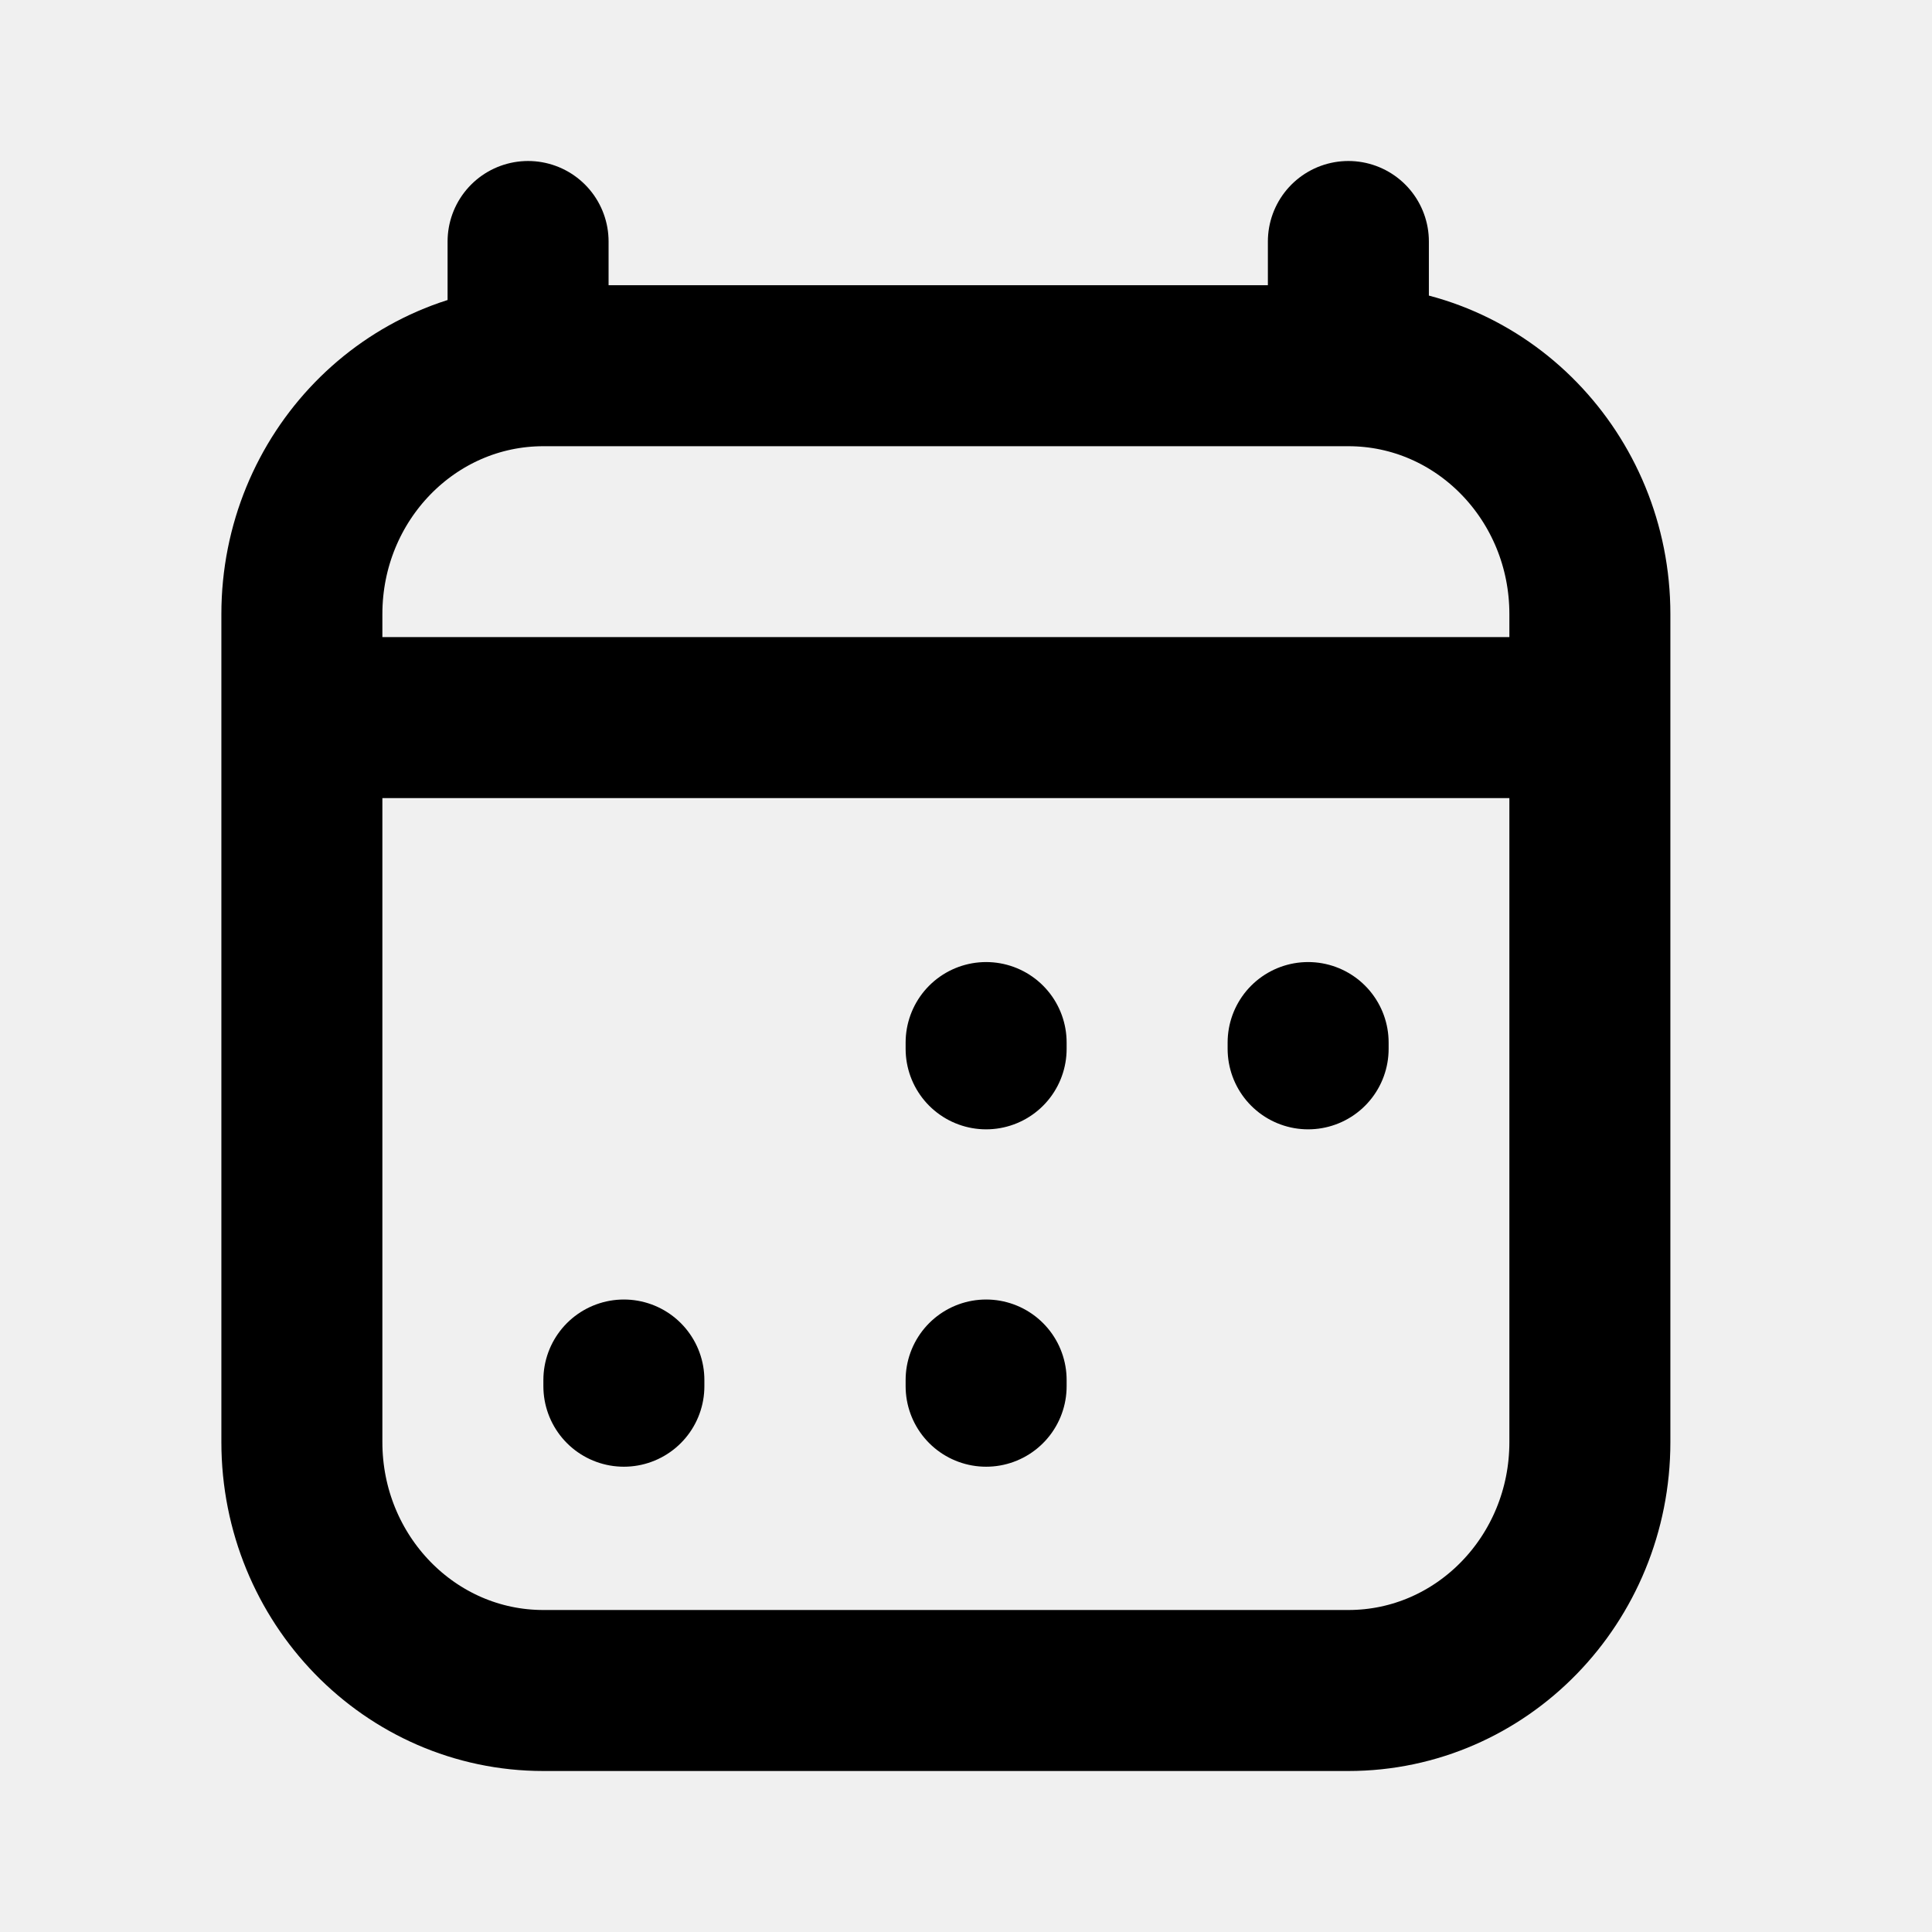
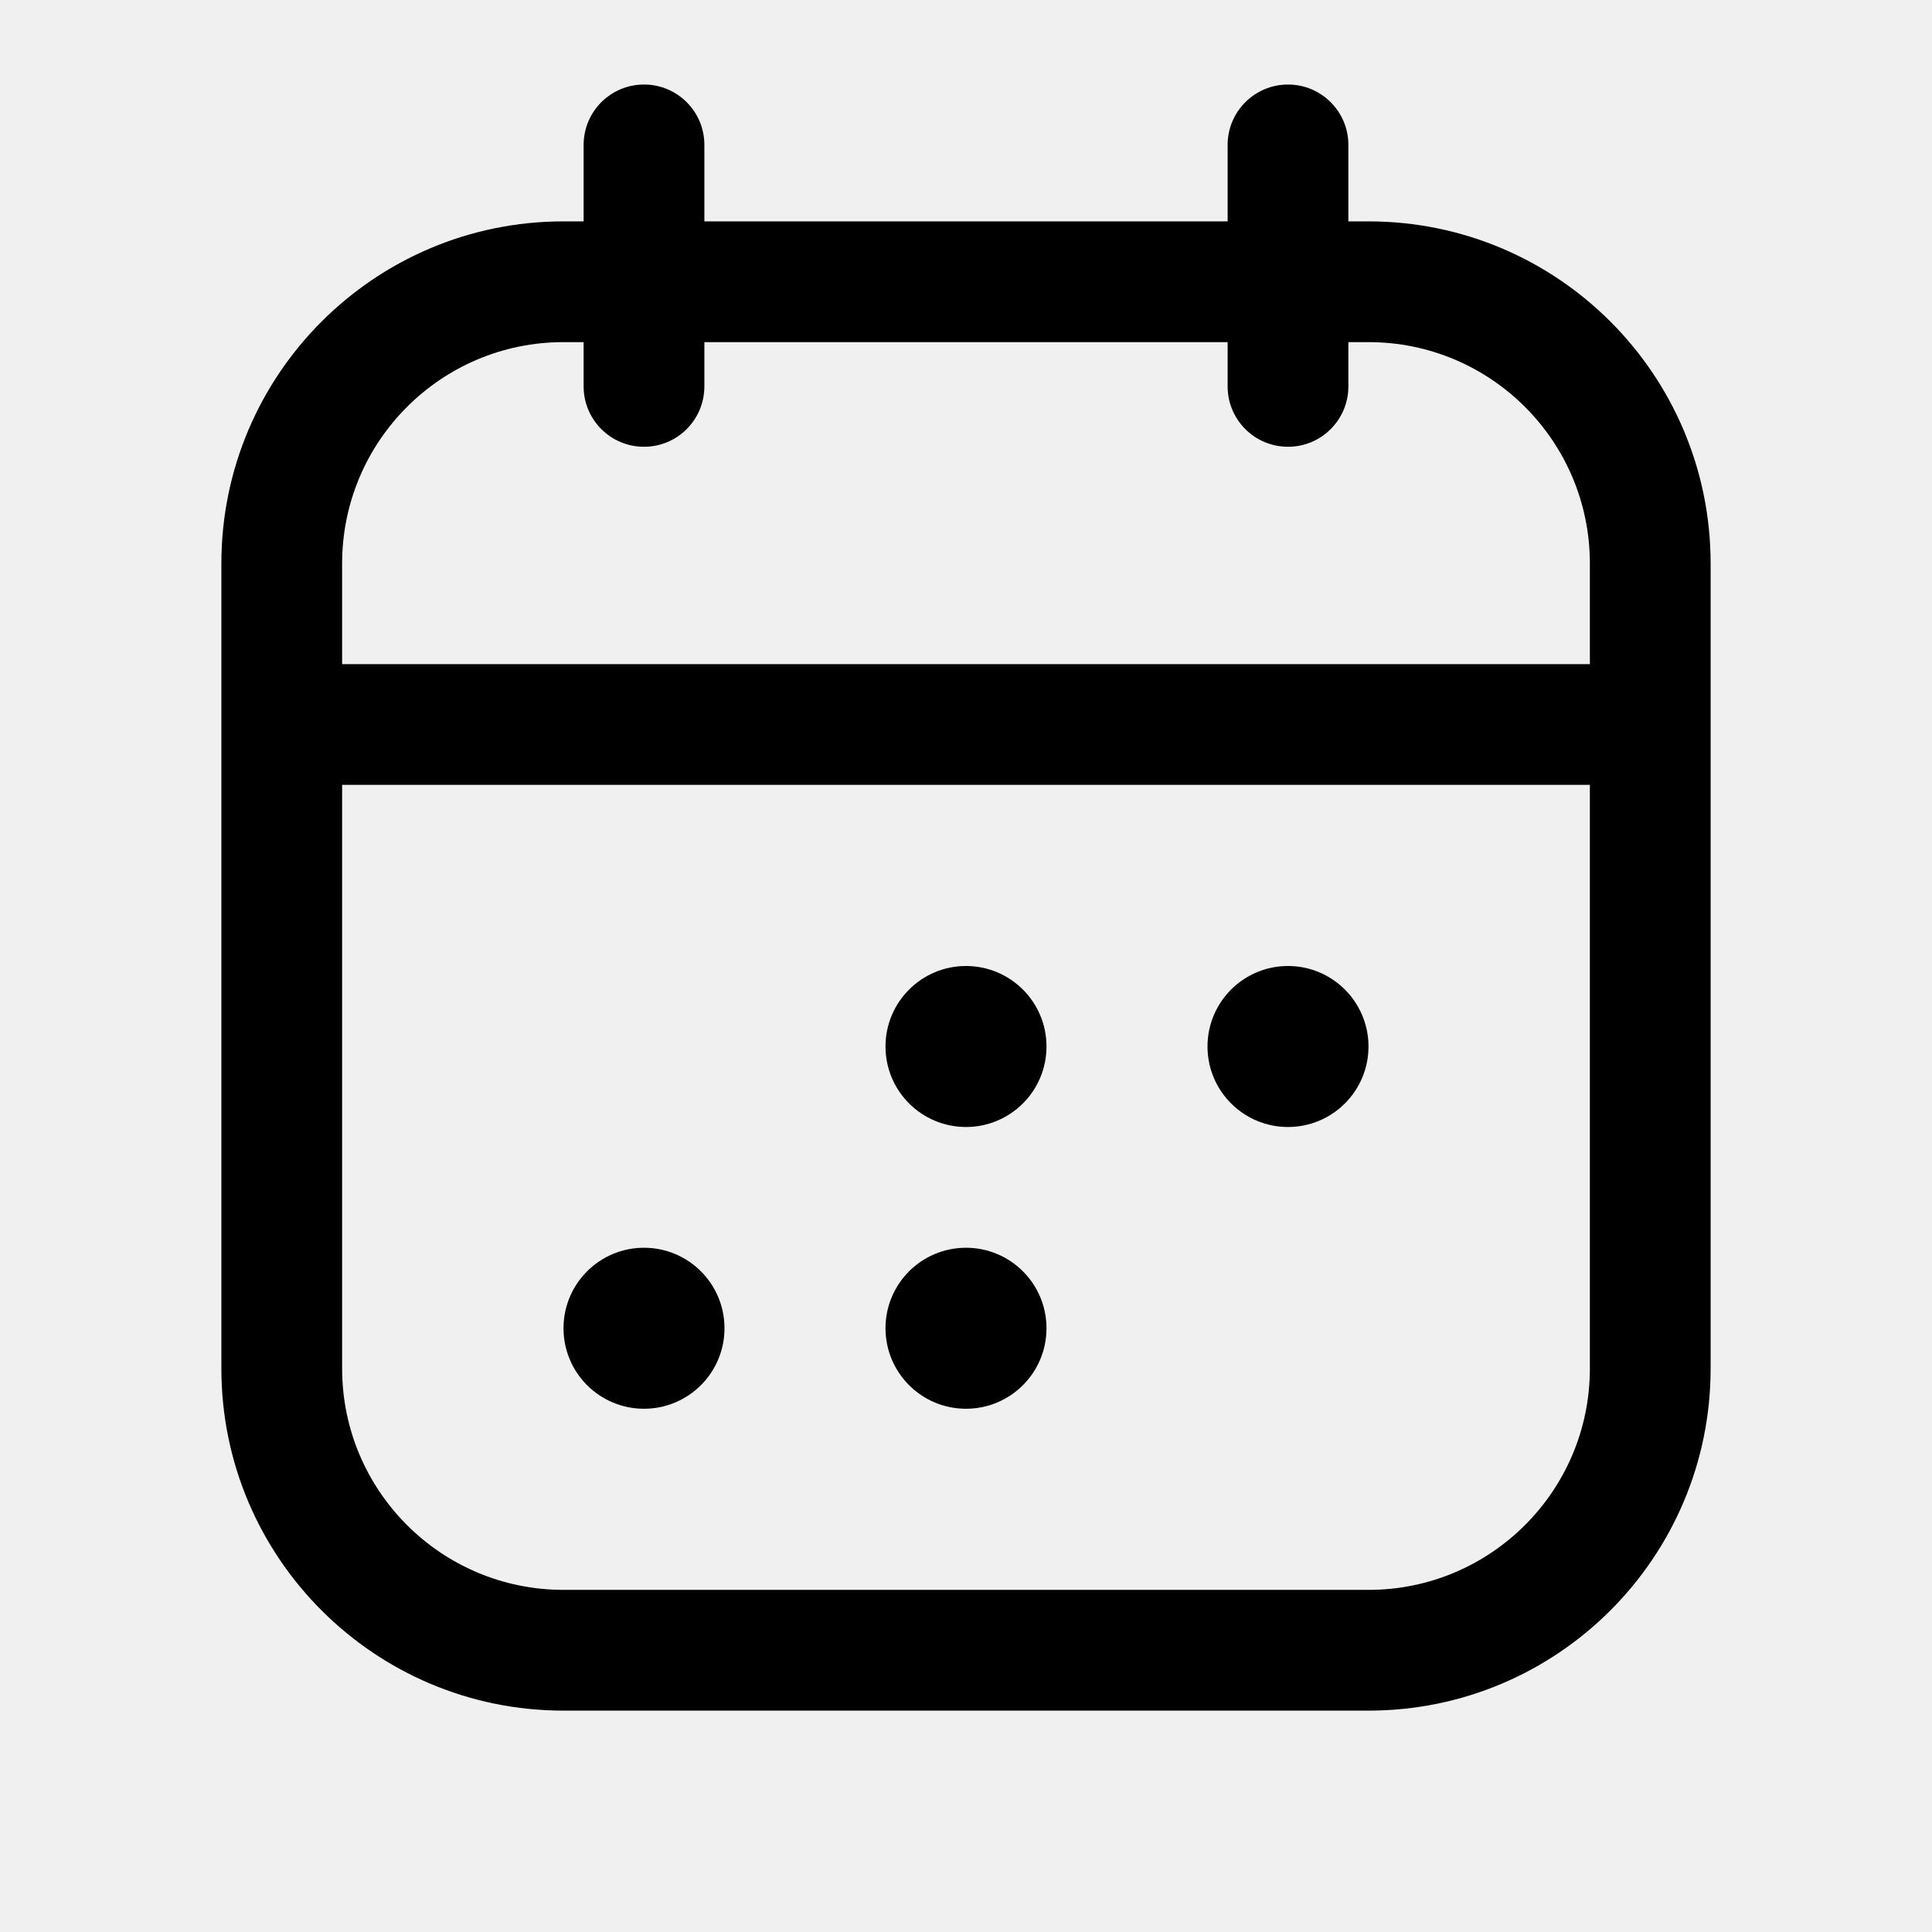
- <svg xmlns="http://www.w3.org/2000/svg" width="24" height="24" viewBox="0 0 24 24" fill="none">
-   <g clip-path="url(#clip0_3_113)">
-     <path d="M7.75 17.22V17.143M12.25 17.22V17.143M12.25 13.029V12.951M16.25 13.029V12.951M4.75 8.914H18.75M6.56 3V4.543M16.75 3V4.543M16.75 4.543H6.75C5.093 4.543 3.75 5.924 3.75 7.629V17.914C3.75 19.619 5.093 21 6.75 21H16.75C18.407 21 19.75 19.619 19.75 17.914L19.75 7.629C19.75 5.924 18.407 4.543 16.75 4.543Z" stroke="black" stroke-width="2" stroke-linecap="round" stroke-linejoin="round" />
-   </g>
-   <defs>
-     <clipPath id="clip0_3_113">
-       <rect width="24" height="24" fill="white" />
-     </clipPath>
-   </defs>
+ <svg xmlns="http://www.w3.org/2000/svg" viewBox="0 0 24 24">
+   <path fill="currentColor" d="M9 16.5a1 1 0 1 1-2 0 1 1 0 0 1 2 0M12 14a1 1 0 1 0 0-2 1 1 0 0 0 0 2M13 16.5a1 1 0 1 1-2 0 1 1 0 0 1 2 0M16 14a1 1 0 1 0 0-2 1 1 0 0 0 0 2" />
+   <path fill="currentColor" fill-rule="evenodd" d="M8.75 1.8a.75.75 0 0 0-1.5 0v.95H7A4.25 4.25 0 0 0 2.75 7v10A4.25 4.25 0 0 0 7 21.25h10A4.25 4.25 0 0 0 21.25 17V7A4.25 4.25 0 0 0 17 2.75h-.25V1.8a.75.75 0 0 0-1.5 0v.95h-6.5zm6.5 3v-.55h-6.5v.55a.75.75 0 0 1-1.5 0v-.55H7A2.75 2.75 0 0 0 4.25 7v1.25h15.5V7A2.75 2.75 0 0 0 17 4.25h-.25v.55a.75.75 0 0 1-1.5 0m4.5 4.95H4.25V17A2.75 2.75 0 0 0 7 19.75h10A2.75 2.75 0 0 0 19.75 17z" clip-rule="evenodd" />
</svg>
